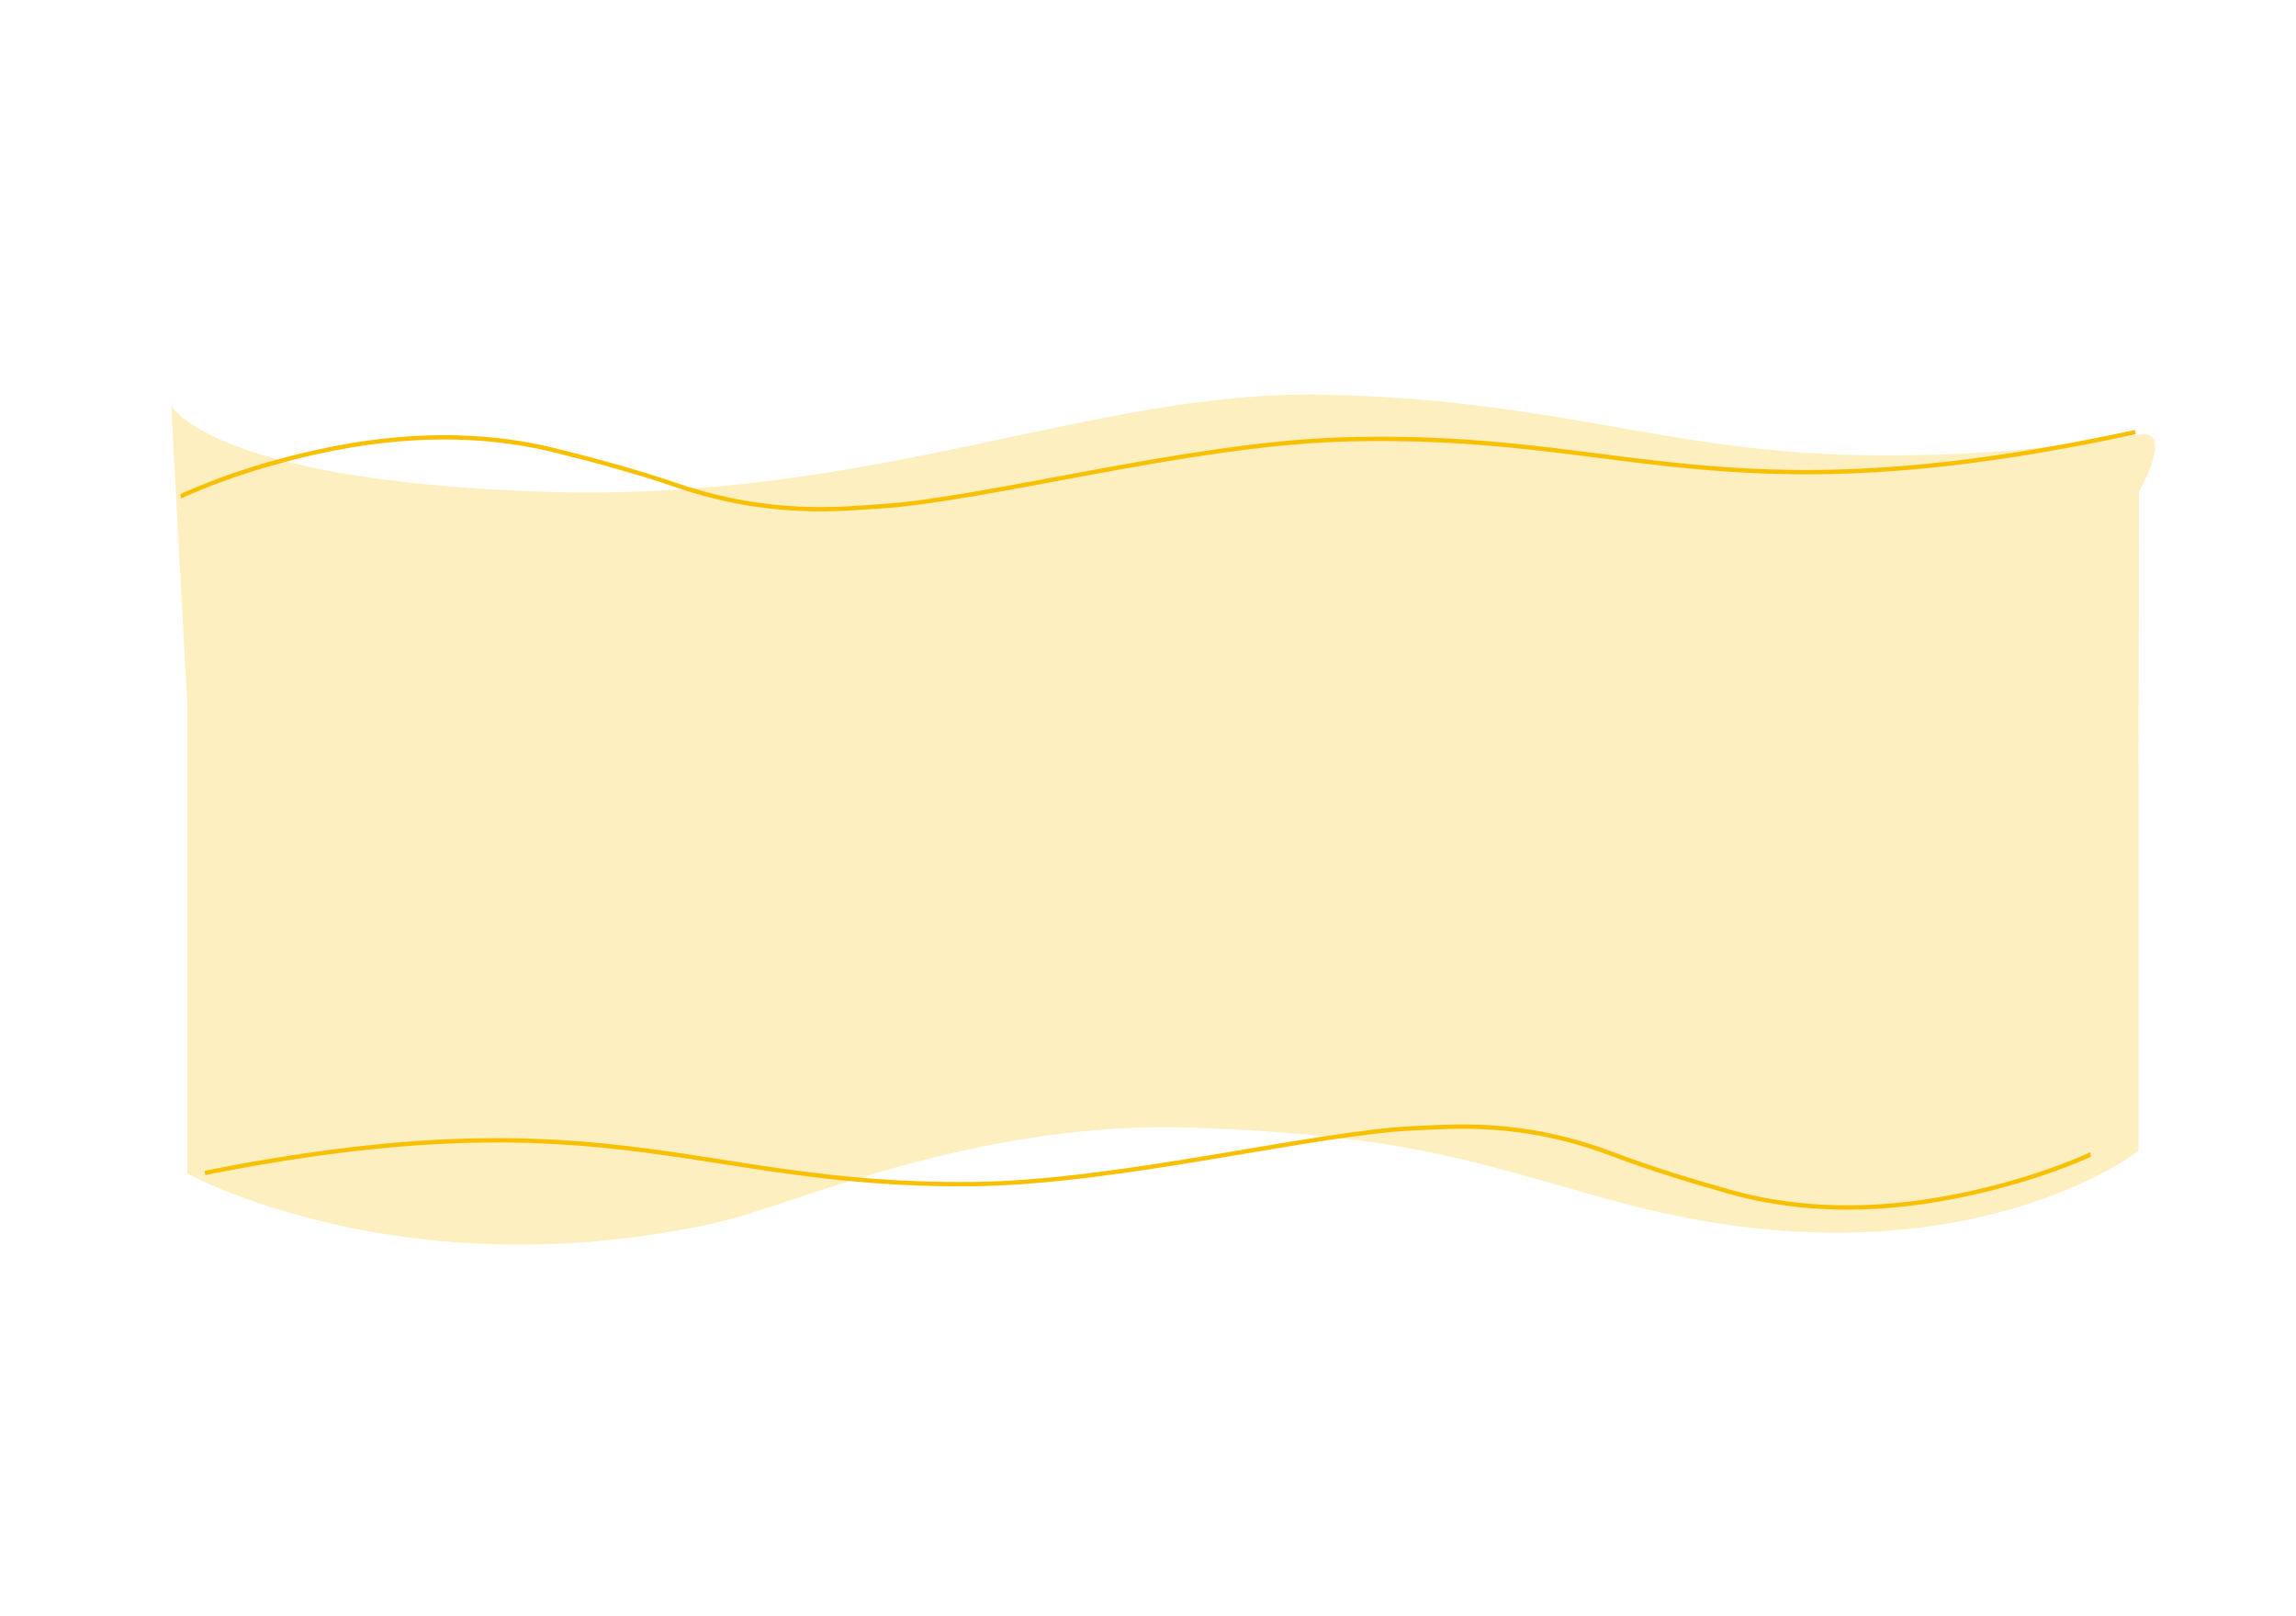
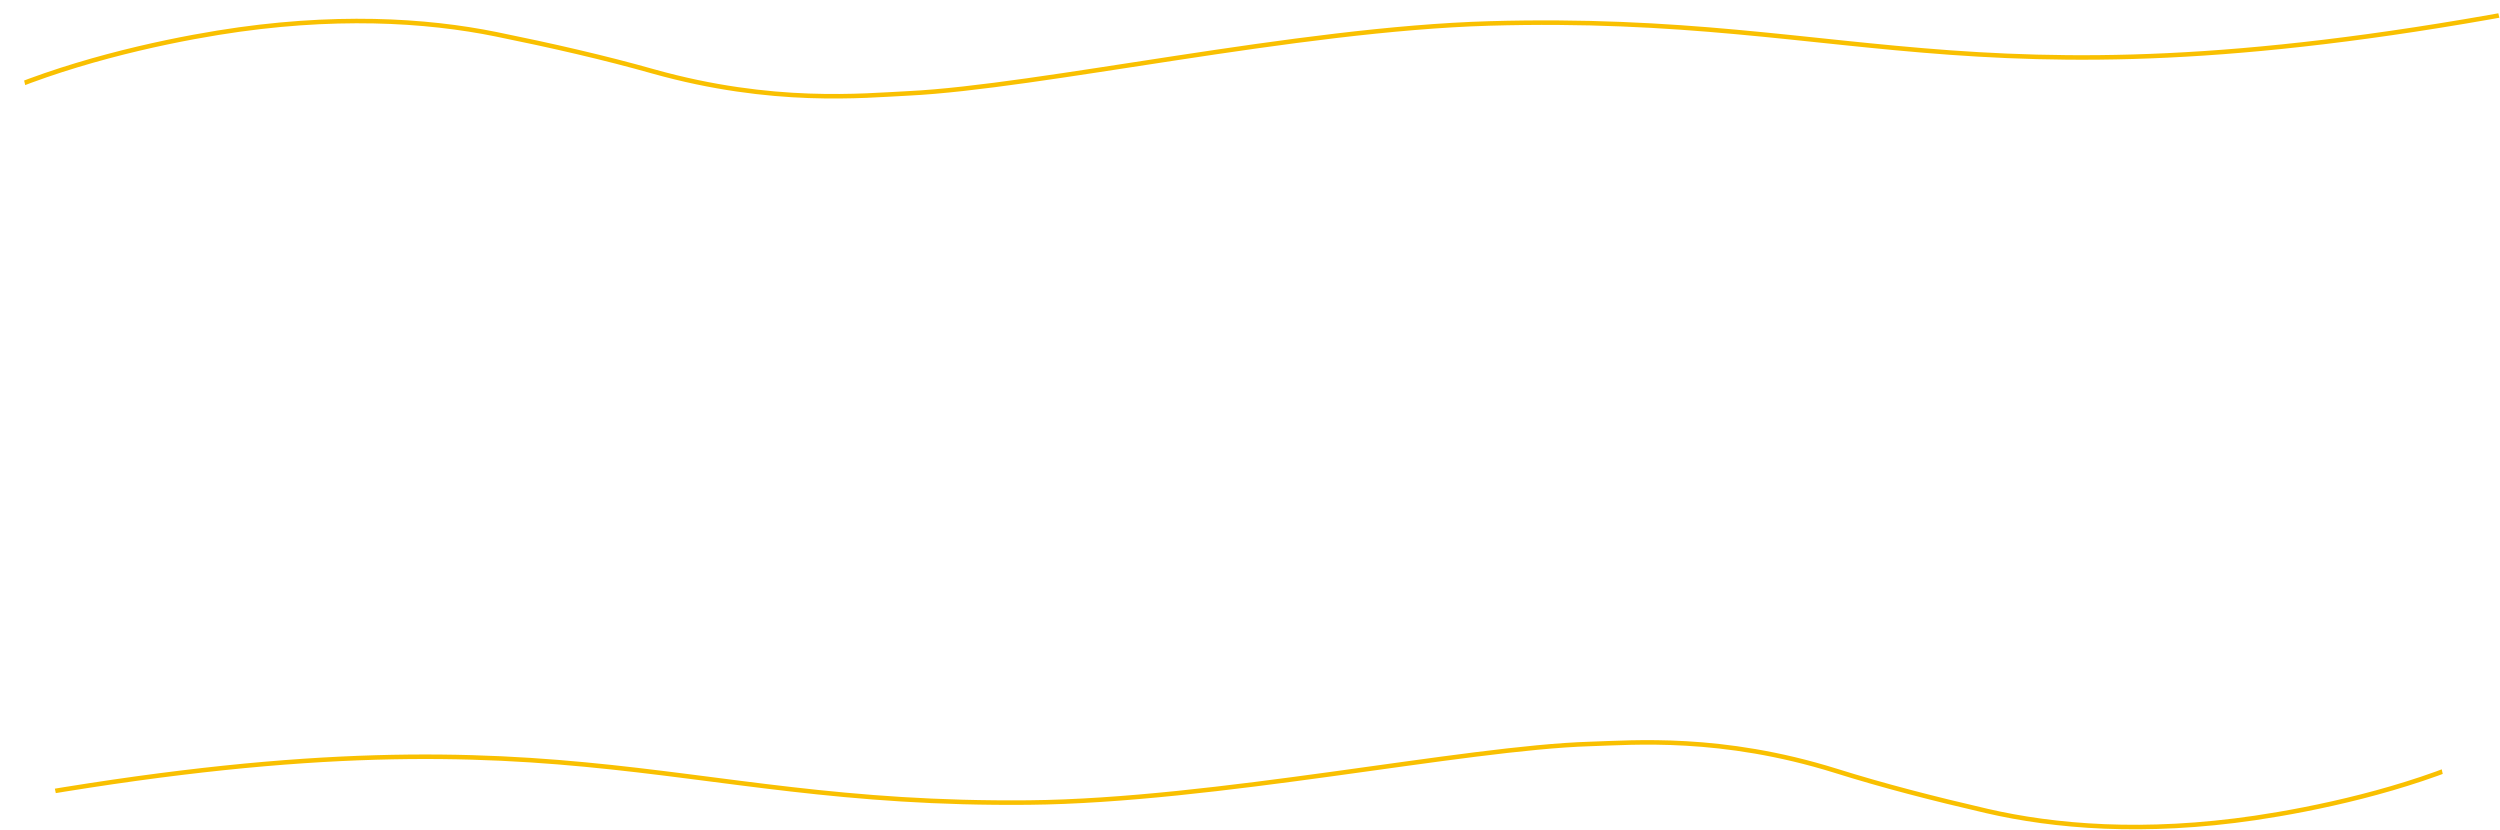
- <svg xmlns="http://www.w3.org/2000/svg" width="1592.428" height="1121.064" viewBox="0 0 1592.428 1121.064">
-   <defs>
+ <svg xmlns="http://www.w3.org/2000/svg" width="1369.836" height="454.41" viewBox="0 0 1369.836 454.41" version="1.1" id="svg40">
+   <defs id="defs32">
    <clipPath id="clip-path">
-       <rect id="Retângulo_2917" data-name="Retângulo 2917" width="1339.299" height="289" transform="translate(0 0)" fill="none" />
+       <rect id="Retângulo_2917" data-name="Retângulo 2917" width="1339.299" height="289" x="0" y="0" style="fill:none" />
    </clipPath>
    <clipPath id="clip-path-2">
-       <rect id="Retângulo_2916" data-name="Retângulo 2916" width="1289.827" height="289" transform="translate(0 0)" fill="none" />
+       <rect id="Retângulo_2916" data-name="Retângulo 2916" width="1289.827" height="289" x="0" y="0" style="fill:none" />
    </clipPath>
  </defs>
-   <g id="Grupo_3666" data-name="Grupo 3666" transform="translate(156.214 -1510.195)">
-     <g id="Grupo_3424" data-name="Grupo 3424" transform="translate(1325.421 1813.161) rotate(169)" clip-path="url(#clip-path)">
-       <path id="Caminho_14672" data-name="Caminho 14672" d="M1402.743,208.652c-46.536,15.164-99.854,18.914-133.848,18.973-64.265.111-113.549-13.481-149.515-30.1-28.409-13.134-55.4-26.578-79.777-40.6-60.032-34.307-109.937-37.652-134.49-40.944-71.334-9.494-217.037,1.292-321.323-15.245C376.724,67.9,334.619-12.311,0,1.606" transform="translate(-39.888 2.92)" fill="none" stroke="#f9c001" stroke-miterlimit="10" stroke-width="3" />
+   <g id="Grupo_3666" data-name="Grupo 3666" transform="matrix(1,0,0,0.8266229,44.41505,-1487.63)">
+     <g id="Grupo_3424" data-name="Grupo 3424" transform="rotate(169,575.4167,970.3923)" clip-path="url(#clip-path)">
+       <path id="Caminho_14672" data-name="Caminho 14672" d="m 1402.743,208.652 c -46.536,15.164 -99.854,18.914 -133.848,18.973 -64.265,0.111 -113.549,-13.481 -149.515,-30.1 -28.409,-13.134 -55.4,-26.578 -79.777,-40.6 C 979.571,122.618 929.666,119.273 905.113,115.981 833.779,106.487 688.076,117.273 583.79,100.736 376.724,67.9 334.619,-12.311 0,1.606" transform="translate(-39.888,2.92)" stroke-miterlimit="10" style="fill:none;stroke:#f9c001;stroke-width:3;stroke-miterlimit:10" />
    </g>
-     <path id="That_s_enough_" data-name="That's enough!" d="M59.459,588.635,102.5,776.8s-14.474,48.466,8.928,38.671a1049.719,1049.719,0,0,1,188.4-58.088c132.241-27.4,209.847-9.232,367.633-41.928s287.3-143.19,513.765-187.7,264.519.219,264.519.219l-57.639-200.1L1315.045,11.4S1150.408-35.57,948.936,61.19C900.908,84.256,791.251,170.3,643.086,199.215S445.393,219.56,345.914,215.486C101.5,205.476,0,331.09,0,331.09Z" transform="translate(1252.479 2631.259) rotate(-167)" fill="#f9c001" opacity="0.25" />
-     <g id="Grupo_3423" data-name="Grupo 3423" transform="matrix(0.985, -0.174, 0.174, 0.985, -14.668, 2320.665)" clip-path="url(#clip-path-2)">
-       <path id="Caminho_14671" data-name="Caminho 14671" d="M1350.926,208.652c-44.817,15.164-96.165,18.914-128.9,18.973-61.891.111-109.355-13.481-143.992-30.1-27.36-13.134-53.354-26.578-76.83-40.6-57.815-34.307-105.876-37.652-129.522-40.944-68.7-9.494-209.02,1.292-309.454-15.245C362.808,67.9,322.259-12.311,0,1.606" transform="translate(-38.415 2.92)" fill="none" stroke="#f9c001" stroke-miterlimit="10" stroke-width="3" />
+     <g id="Grupo_3423" data-name="Grupo 3423" transform="matrix(0.985,-0.174,0.174,0.985,-14.668,2320.665)" clip-path="url(#clip-path-2)">
+       <path id="Caminho_14671" data-name="Caminho 14671" d="m 1350.926,208.652 c -44.817,15.164 -96.165,18.914 -128.9,18.973 -61.891,0.111 -109.355,-13.481 -143.992,-30.1 -27.36,-13.134 -53.354,-26.578 -76.83,-40.6 -57.815,-34.307 -105.876,-37.652 -129.522,-40.944 -68.7,-9.494 -209.02,1.292 -309.454,-15.245 C 362.808,67.9 322.259,-12.311 0,1.606" transform="translate(-38.415,2.92)" stroke-miterlimit="10" style="fill:none;stroke:#f9c001;stroke-width:3;stroke-miterlimit:10" />
    </g>
  </g>
</svg>
